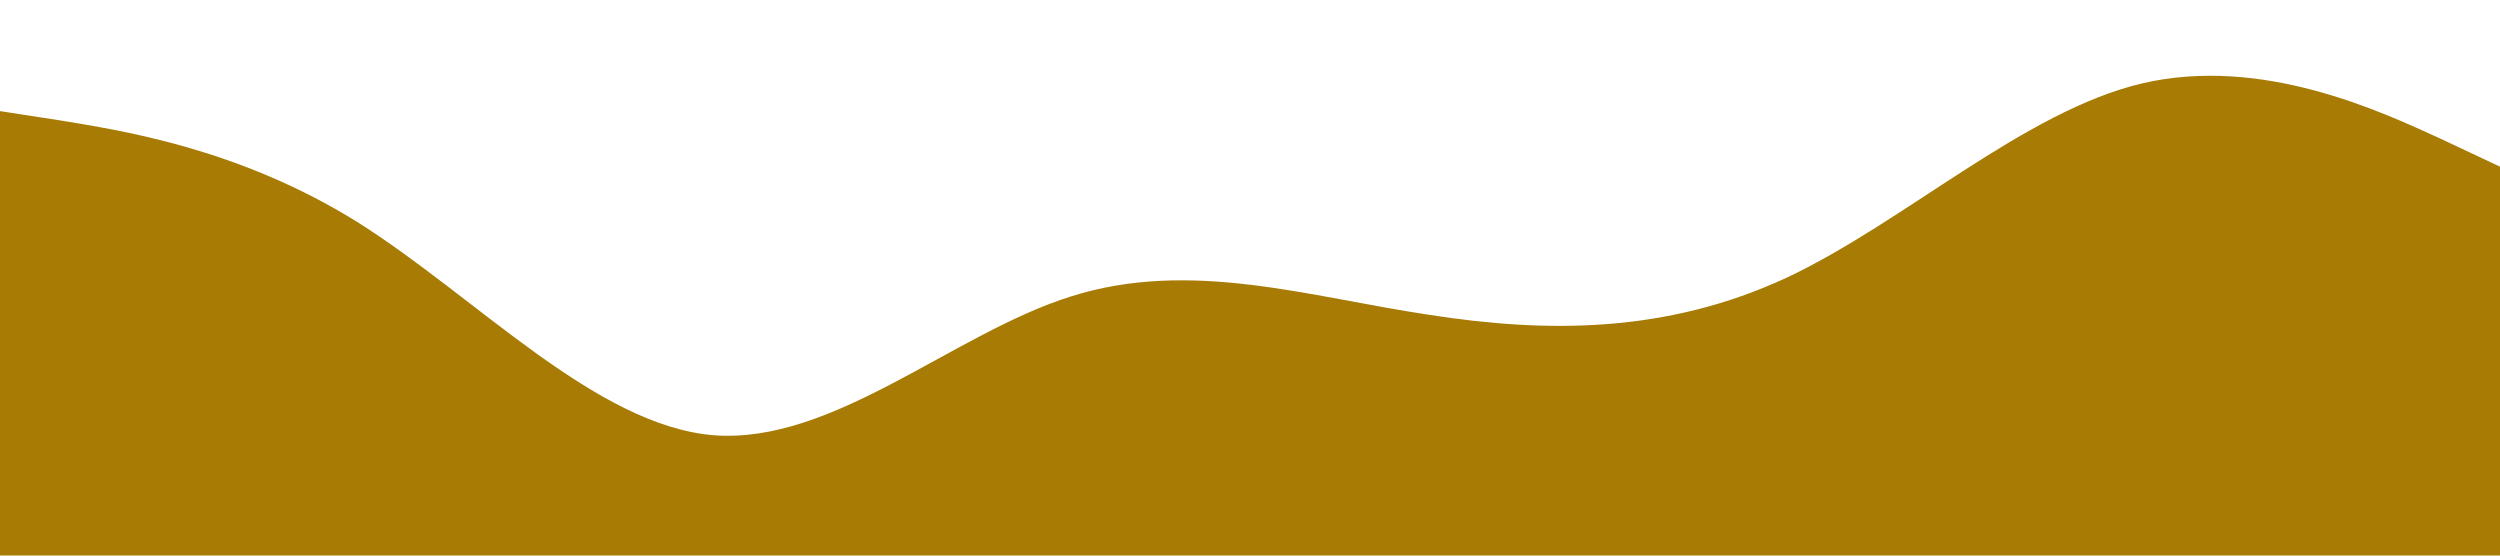
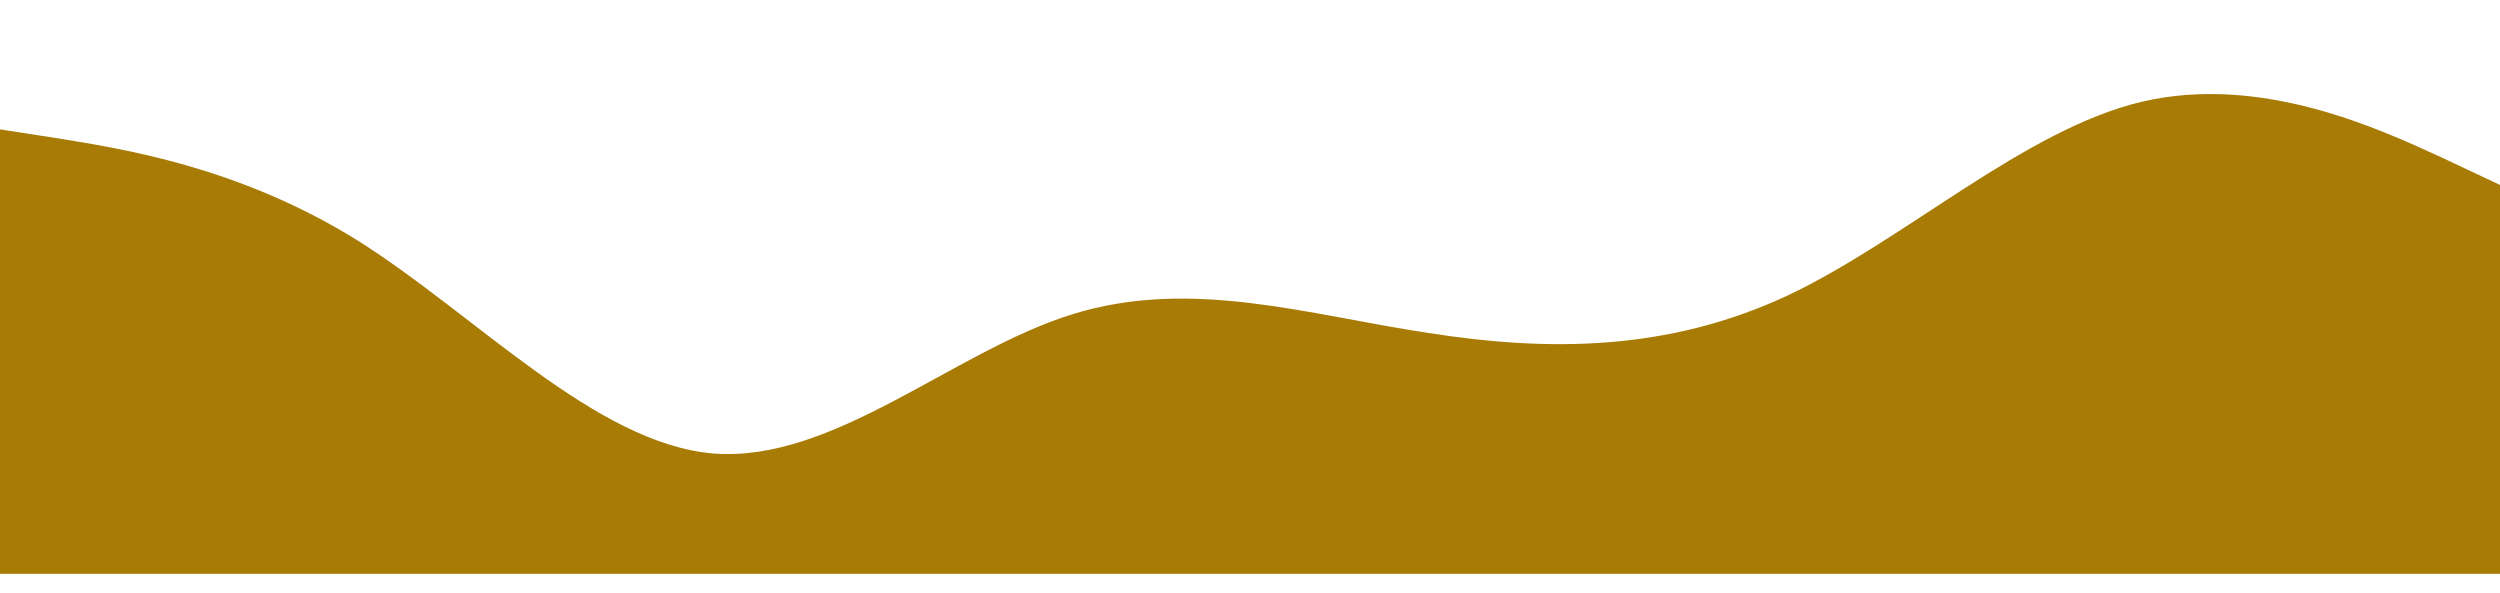
- <svg xmlns="http://www.w3.org/2000/svg" viewBox="0 0 1440 320">
-   <path fill="#a87b05" fill-opacity="1" d="M0,64L34.3,69.3C68.6,75,137,85,206,128C274.3,171,343,245,411,250.7C480,256,549,192,617,170.7C685.7,149,754,171,823,181.3C891.4,192,960,192,1029,160C1097.1,128,1166,64,1234,48C1302.9,32,1371,64,1406,80L1440,96L1440,320L1405.7,320C1371.4,320,1303,320,1234,320C1165.7,320,1097,320,1029,320C960,320,891,320,823,320C754.3,320,686,320,617,320C548.6,320,480,320,411,320C342.9,320,274,320,206,320C137.1,320,69,320,34,320L0,320Z" />
+ <svg xmlns="http://www.w3.org/2000/svg" width="152" height="36" viewBox="0 0 1440 320">
+   <path fill="#a87b05" fill-opacity="1" d="M0,64L34.3,69.3C68.6,75,137,85,206,128C274.3,171,343,245,411,250.7C480,256,549,192,617,170.7C685.7,149,754,171,823,181.3C891.4,192,960,192,1029,160C1097.1,128,1166,64,1234,48C1302.9,32,1371,64,1406,80L1440,96L1440,320L1405.7,320C1371.4,320,1303,320,1234,320C1165.7,320,1097,320,1029,320C960,320,891,320,823,320C754.3,320,686,320,617,320C548.6,320,480,320,411,320C342.9,320,274,320,206,320C137.1,320,69,320,34,320L0,320Z">
+ </path>
</svg>
